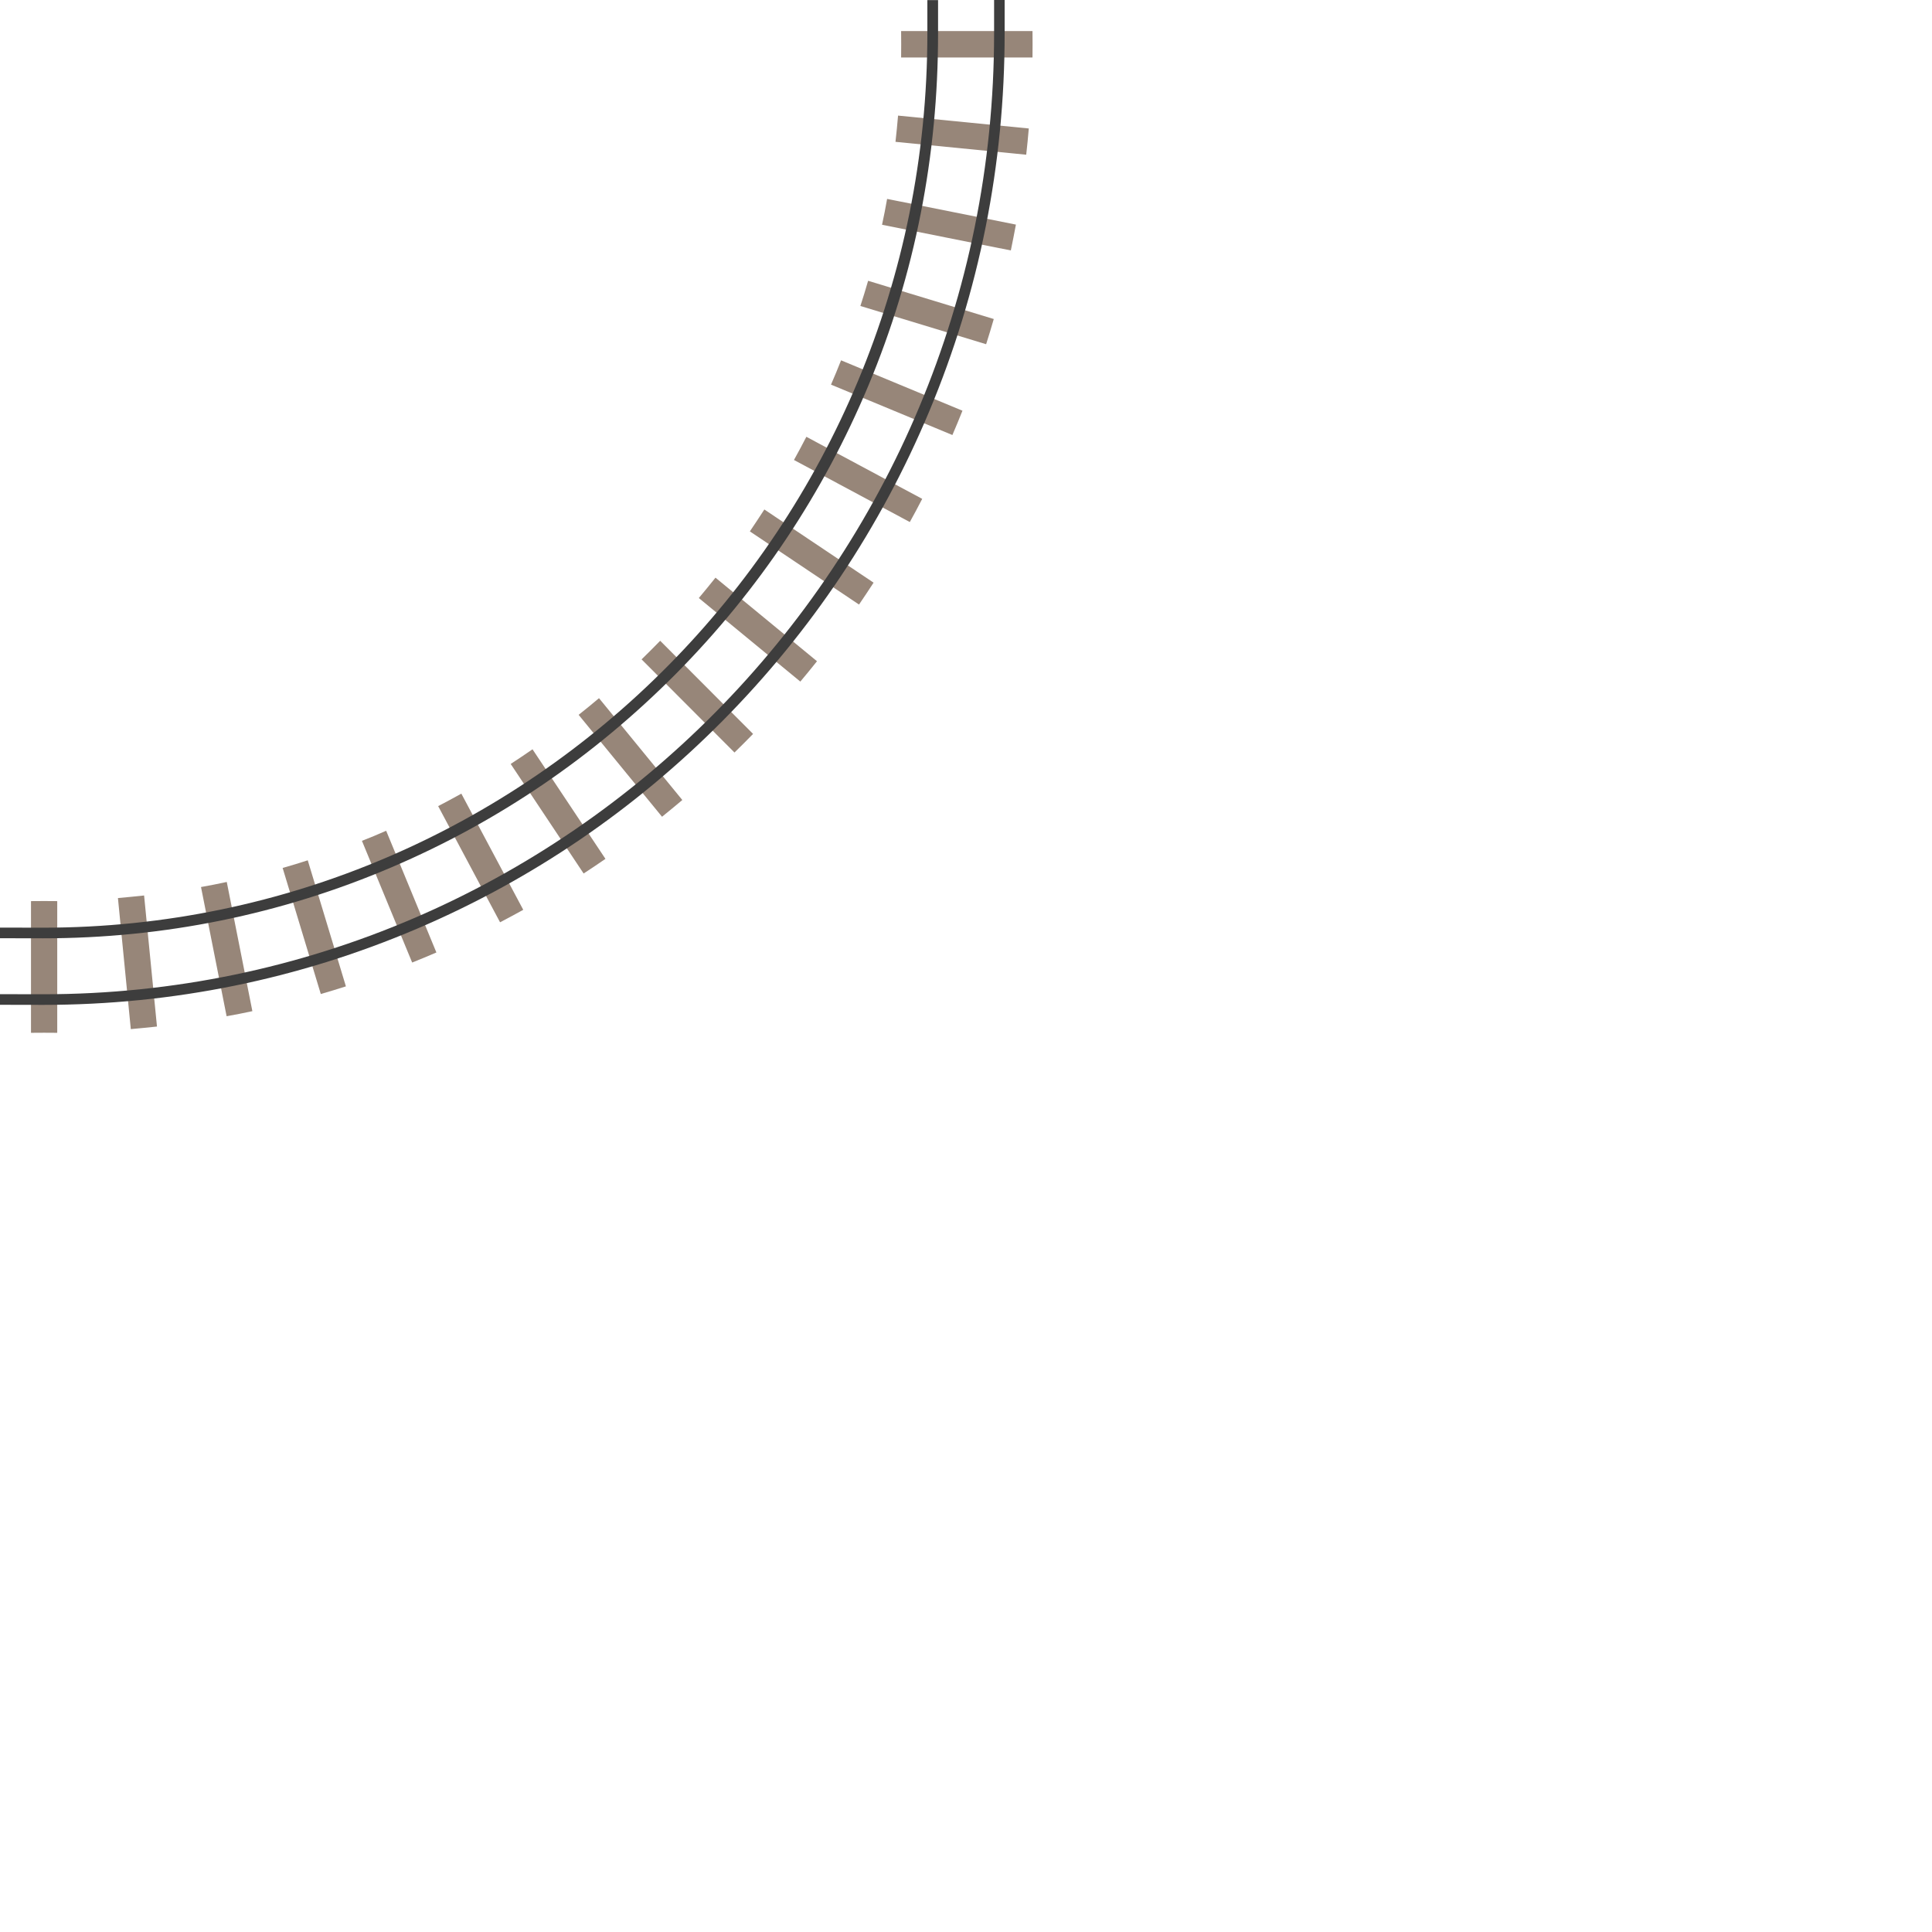
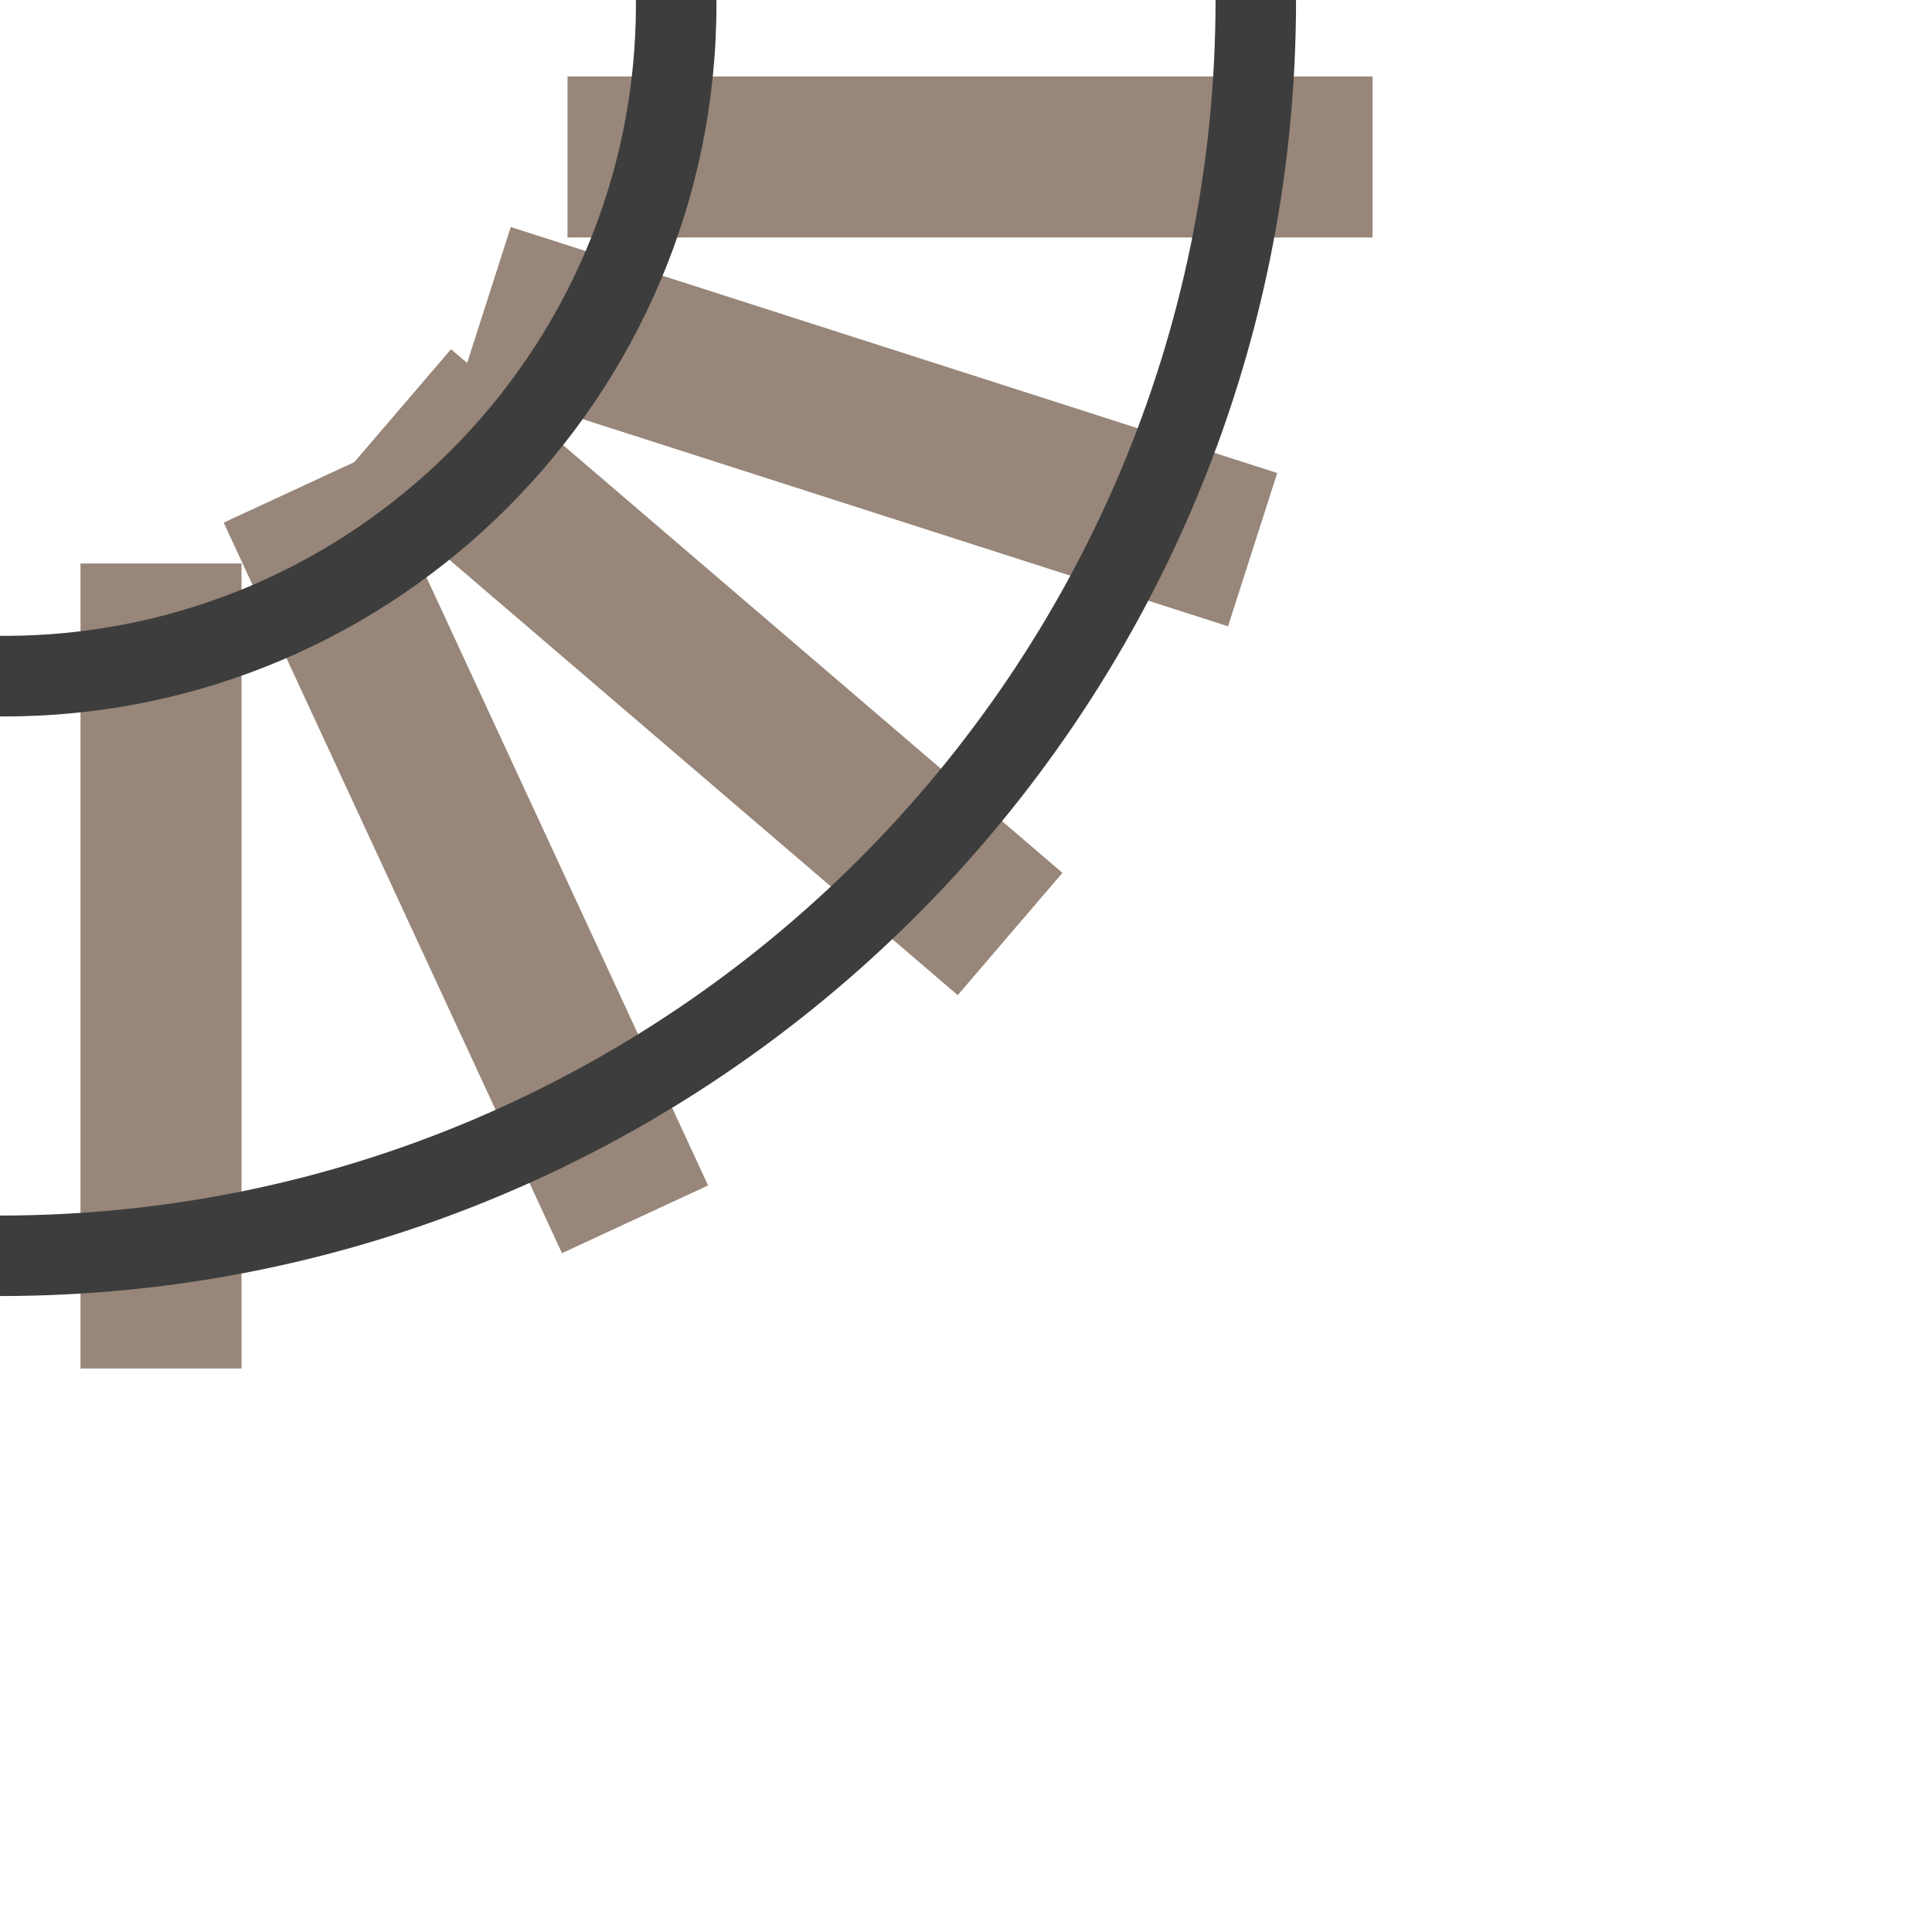
- <svg xmlns="http://www.w3.org/2000/svg" version="1.1" id="Ebene_1" x="0px" y="0px" viewBox="0 0 240 240" style="enable-background:new 0 0 240 240;" xml:space="preserve">
+ <svg xmlns="http://www.w3.org/2000/svg" version="1.1" x="0px" y="0px" viewBox="0 0 240 240" style="enable-background:new 0 0 240 240;" xml:space="preserve">
  <style type="text/css">
	.st0{fill:#978679;}
	.st1{fill:#3D3D3D;}
	.st2{fill:none;}
</style>
-   <g>
+   <g id="Ebene_1">
    <g>
-       <path class="st0" d="M82.01,79.6l11.54,11.57c-0.76,0.78-1.53,1.55-2.31,2.31L79.7,81.91C80.48,81.15,81.25,80.38,82.01,79.6z" />
-       <path class="st0" d="M104.48,44.76l15.08,6.26c-0.4,1.01-0.82,2.02-1.25,3.02l-15.08-6.26C103.67,46.78,104.08,45.77,104.48,44.76    z" />
-       <path class="st0" d="M47.97,103.2l6.24,15.12c-1,0.43-2,0.85-3.01,1.25l-6.24-15.12C45.97,104.06,46.98,103.64,47.97,103.2z" />
-       <path class="st0" d="M110.2,24.71l16,3.19c-0.2,1.07-0.41,2.14-0.63,3.21l-16-3.19C109.8,26.86,110.01,25.79,110.2,24.71z" />
-       <path class="st0" d="M66.15,93.08l9.06,13.61c-0.9,0.62-1.8,1.23-2.71,1.82L63.44,94.9C64.35,94.31,65.25,93.7,66.15,93.08z" />
-       <path class="st0" d="M94.95,63.29l13.57,9.09c-0.59,0.91-1.2,1.82-1.81,2.72l-13.56-9.09C93.76,65.11,94.36,64.2,94.95,63.29z" />
-       <path class="st0" d="M28.17,109.56l3.18,16.05c-1.06,0.23-2.13,0.44-3.2,0.63l-3.18-16.05C26.05,110,27.11,109.79,28.17,109.56z" />
-       <path class="st0" d="M111.56,14.36l16.24,1.6c-0.09,1.09-0.2,2.18-0.32,3.26l-16.24-1.6C111.36,16.54,111.47,15.45,111.56,14.36z" />
-       <path class="st0" d="M74.41,86.73l10.35,12.65c-0.83,0.7-1.67,1.39-2.52,2.08L71.88,88.8C72.74,88.12,73.58,87.43,74.41,86.73z" />
-       <path class="st0" d="M100.17,54.26l14.39,7.71c-0.5,0.97-1.01,1.93-1.54,2.88l-14.39-7.71C99.16,56.19,99.67,55.23,100.17,54.26z" />
-       <path class="st0" d="M38.23,106.87l4.74,15.66c-1.03,0.33-2.08,0.65-3.12,0.95l-4.74-15.66C36.16,107.52,37.2,107.21,38.23,106.87    z" />
-       <path class="st0" d="M107.84,34.88l15.61,4.75c-0.3,1.05-0.62,2.09-0.95,3.13l-15.62-4.75C107.22,36.97,107.54,35.93,107.84,34.88    z" />
-       <path class="st0" d="M57.31,98.59L65,113.02c-0.95,0.53-1.91,1.04-2.88,1.55l-7.69-14.43C55.4,99.63,56.36,99.12,57.31,98.59z" />
-       <path class="st0" d="M88.88,71.76l12.61,10.38c-0.68,0.85-1.37,1.7-2.07,2.53L86.81,74.29C87.51,73.46,88.2,72.61,88.88,71.76z" />
-       <path class="st0" d="M17.9,111.24l1.6,16.28c-1.08,0.12-2.16,0.22-3.25,0.32l-1.6-16.28C15.74,111.46,16.82,111.36,17.9,111.24z" />
-       <path class="st0" d="M111.95,5.5c0-0.55-0.01-1.09-0.01-1.64h16.32c0.01,0.54,0.01,1.09,0.01,1.64c0,0.55,0,1.09-0.01,1.64h-16.32    C111.94,6.59,111.95,6.05,111.95,5.5z" />
-       <path class="st0" d="M5.48,128.29c-0.54,0-1.09,0.01-1.63,0.01v-16.36c0.54-0.01,1.09-0.01,1.63-0.01c0.54,0,1.09,0,1.63,0.01    v16.36C6.57,128.29,6.03,128.29,5.48,128.29z" />
+       <rect x="70.5" y="9.5" class="st0" width="100" height="20" />
+       <rect x="10" y="70" class="st0" width="20" height="100" />
+       <polygon class="st0" points="158.66,58.76 152.55,77.8 62.46,48.88 131.98,108.43 118.97,123.62 49.43,64.06 87.96,147.26     69.81,155.67 27.79,64.92 44.01,57.41 56.03,43.38 58.03,45.09 63.45,28.2   " />
    </g>
    <g>
-       <path class="st1" d="M115.42,51.13c-6.02,14.37-14.63,27.28-25.6,38.36s-23.74,19.78-37.97,25.86    c-14.73,6.29-30.37,9.48-46.5,9.48c-0.5,0-4.85-0.01-5.35-0.01l0-1.32c0.5,0.01,4.85,0.01,5.35,0.01    c65.14,0,118.14-53.54,118.14-119.35c0-0.1,0-4.06,0-4.16l1.31,0c0,0.1,0,4.06,0,4.16C124.8,20.45,121.65,36.26,115.42,51.13z" />
-       <path class="st1" d="M5.35,115.24c60.63,0,109.85-49.81,109.85-111.06c0-0.1,0-4.07,0-4.17h1.33c0,0.1,0,4.07,0,4.17    c0,15.17-2.86,29.87-8.66,43.73c-5.6,13.38-13.63,25.41-23.84,35.73c-10.22,10.32-22.12,18.43-35.37,24.09    c-13.72,5.86-28.29,8.83-43.31,8.83c-0.5,0-4.85-0.01-5.35-0.01l0-1.32C0.5,115.23,4.85,115.24,5.35,115.24z" />
+       <path class="st1" d="M89,0.5C89,49.3,49.3,89,0.5,89c-0.17,0-0.33-0.01-0.5-0.01l0-10.01c0.17,0,0.33,0.01,0.5,0.01    C43.79,79,79,43.79,79,0.5c0-0.17-0.01-0.33-0.01-0.5l10.01,0C88.99,0.17,89,0.33,89,0.5z" />
+       <path class="st1" d="M0,161l0-10c83.26,0,151-67.74,151-151l10,0C161,88.78,88.78,161,0,161z" />
    </g>
  </g>
-   <g>
-     <rect class="st2" width="240" height="240" />
+   <g id="HG">
+     <g>
+       <rect x="0" class="st2" width="240" height="240" />
+     </g>
  </g>
</svg>
